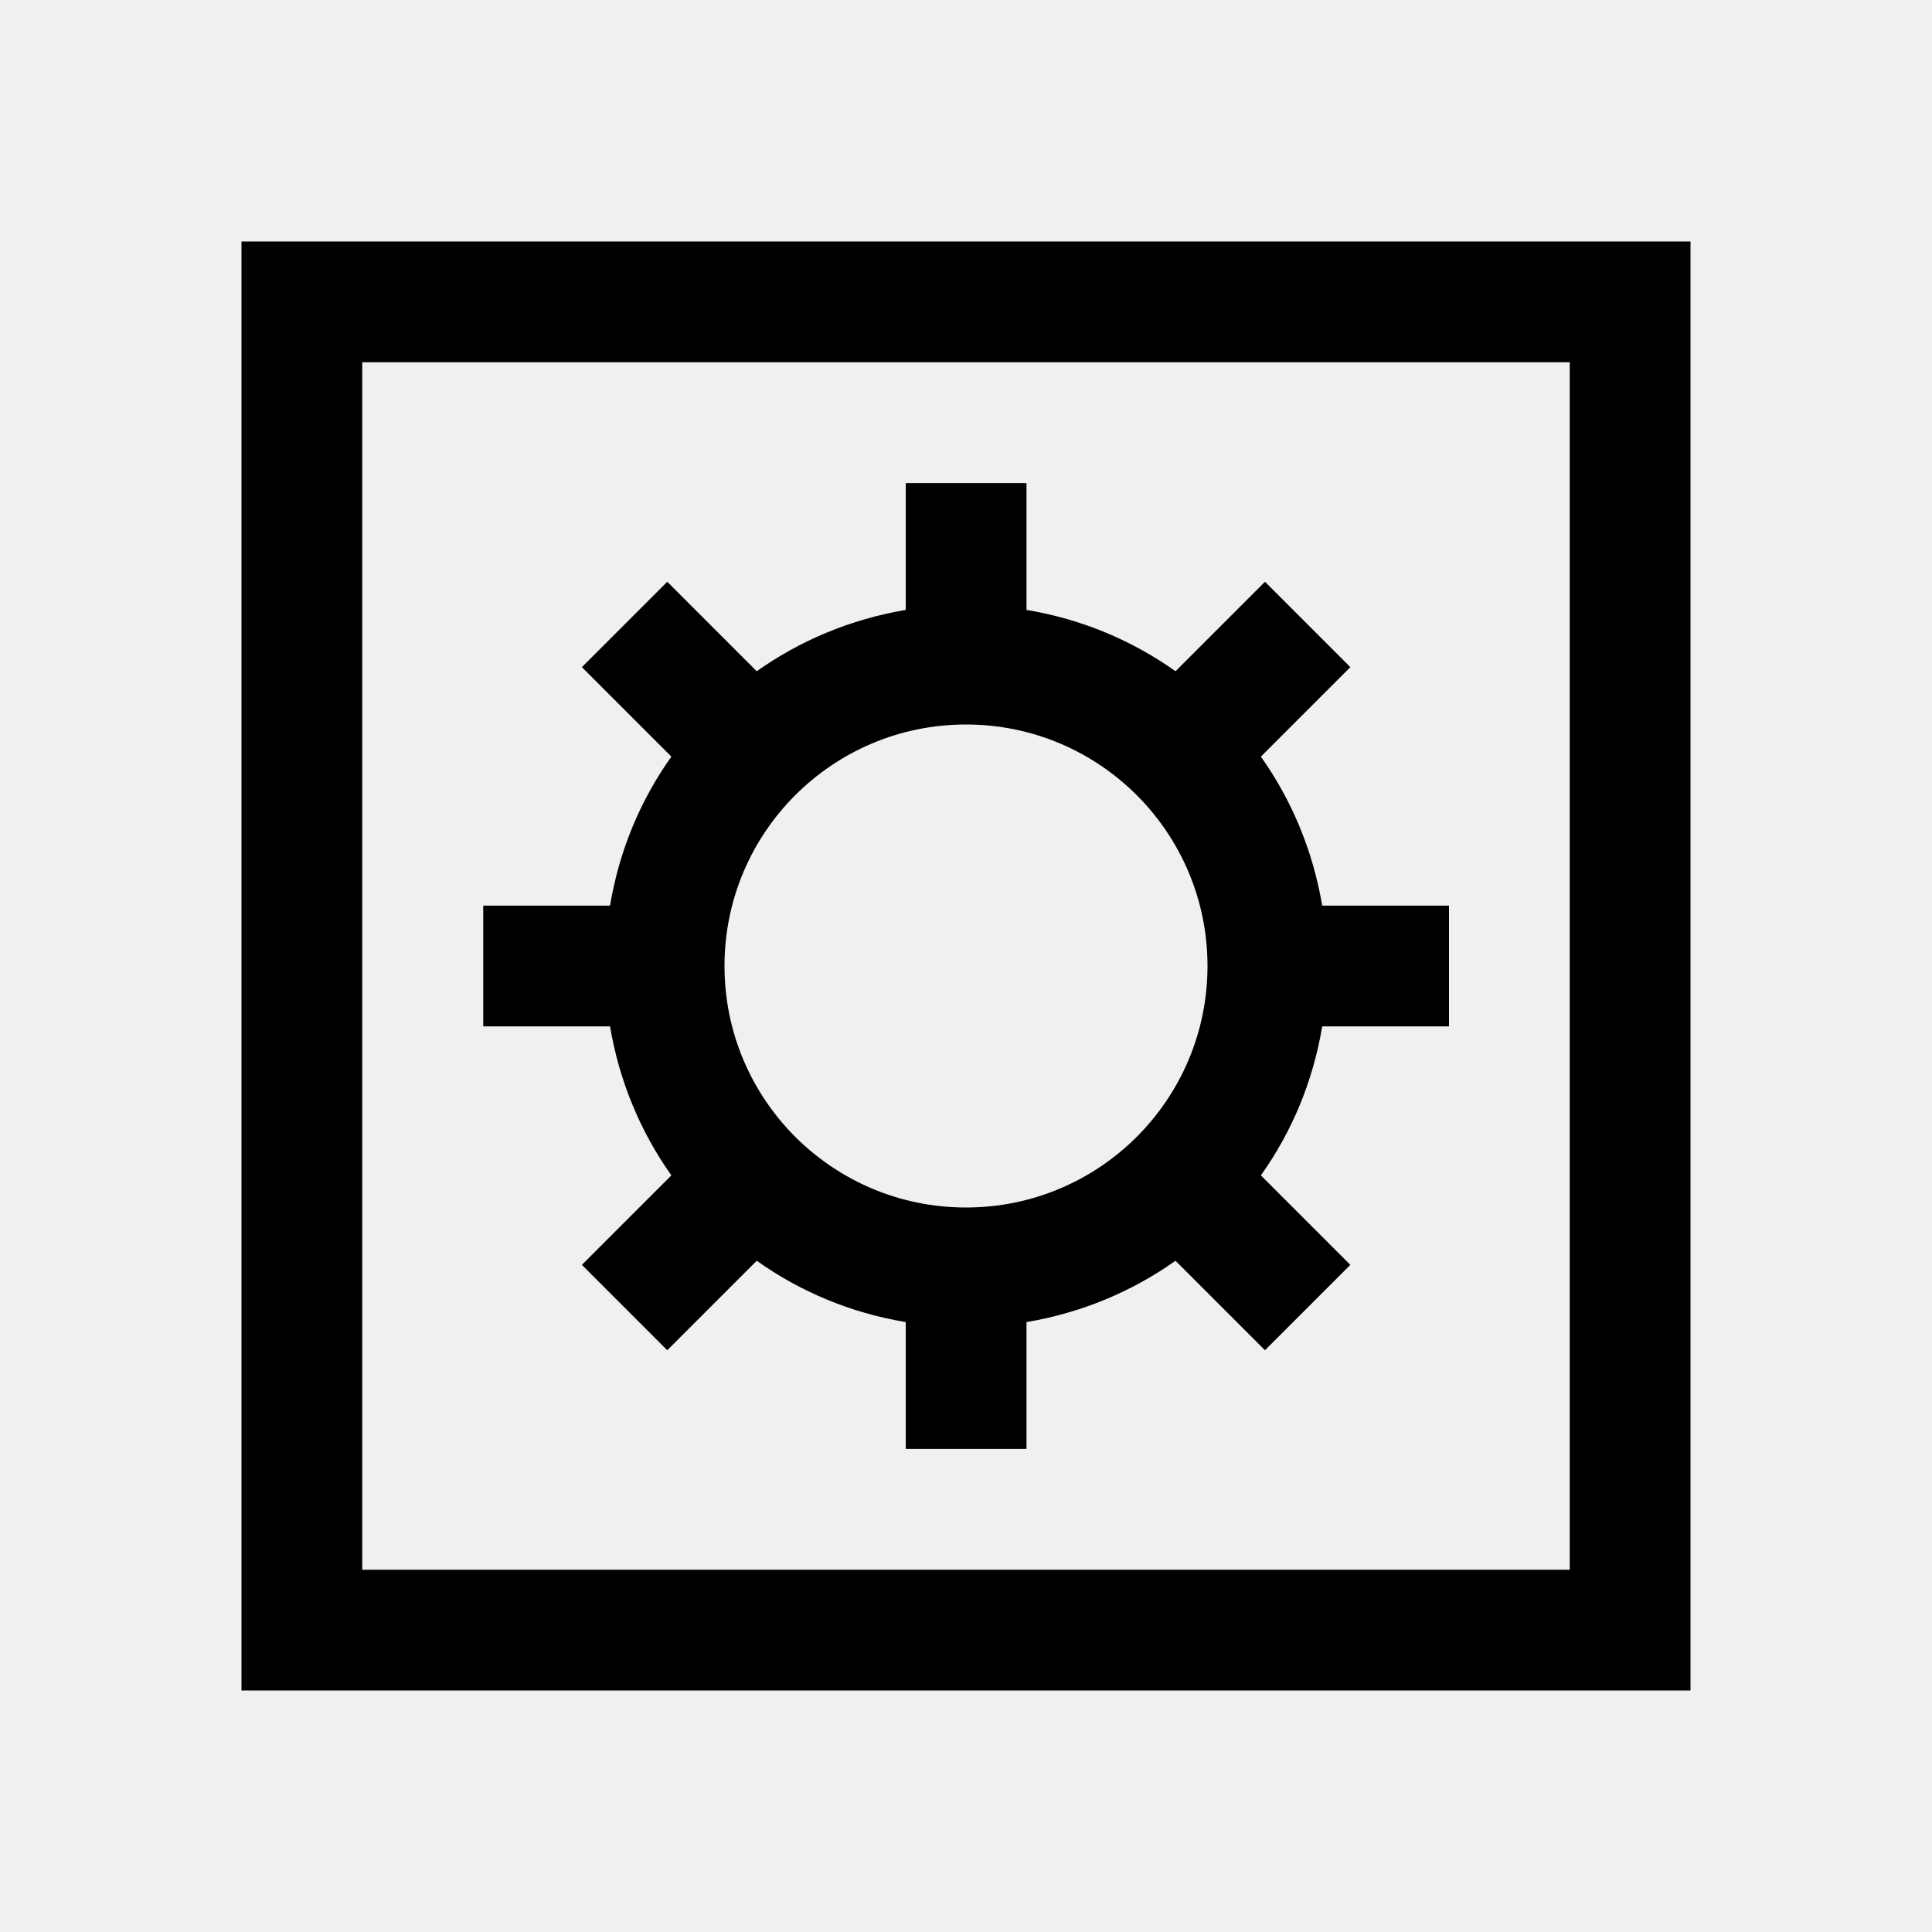
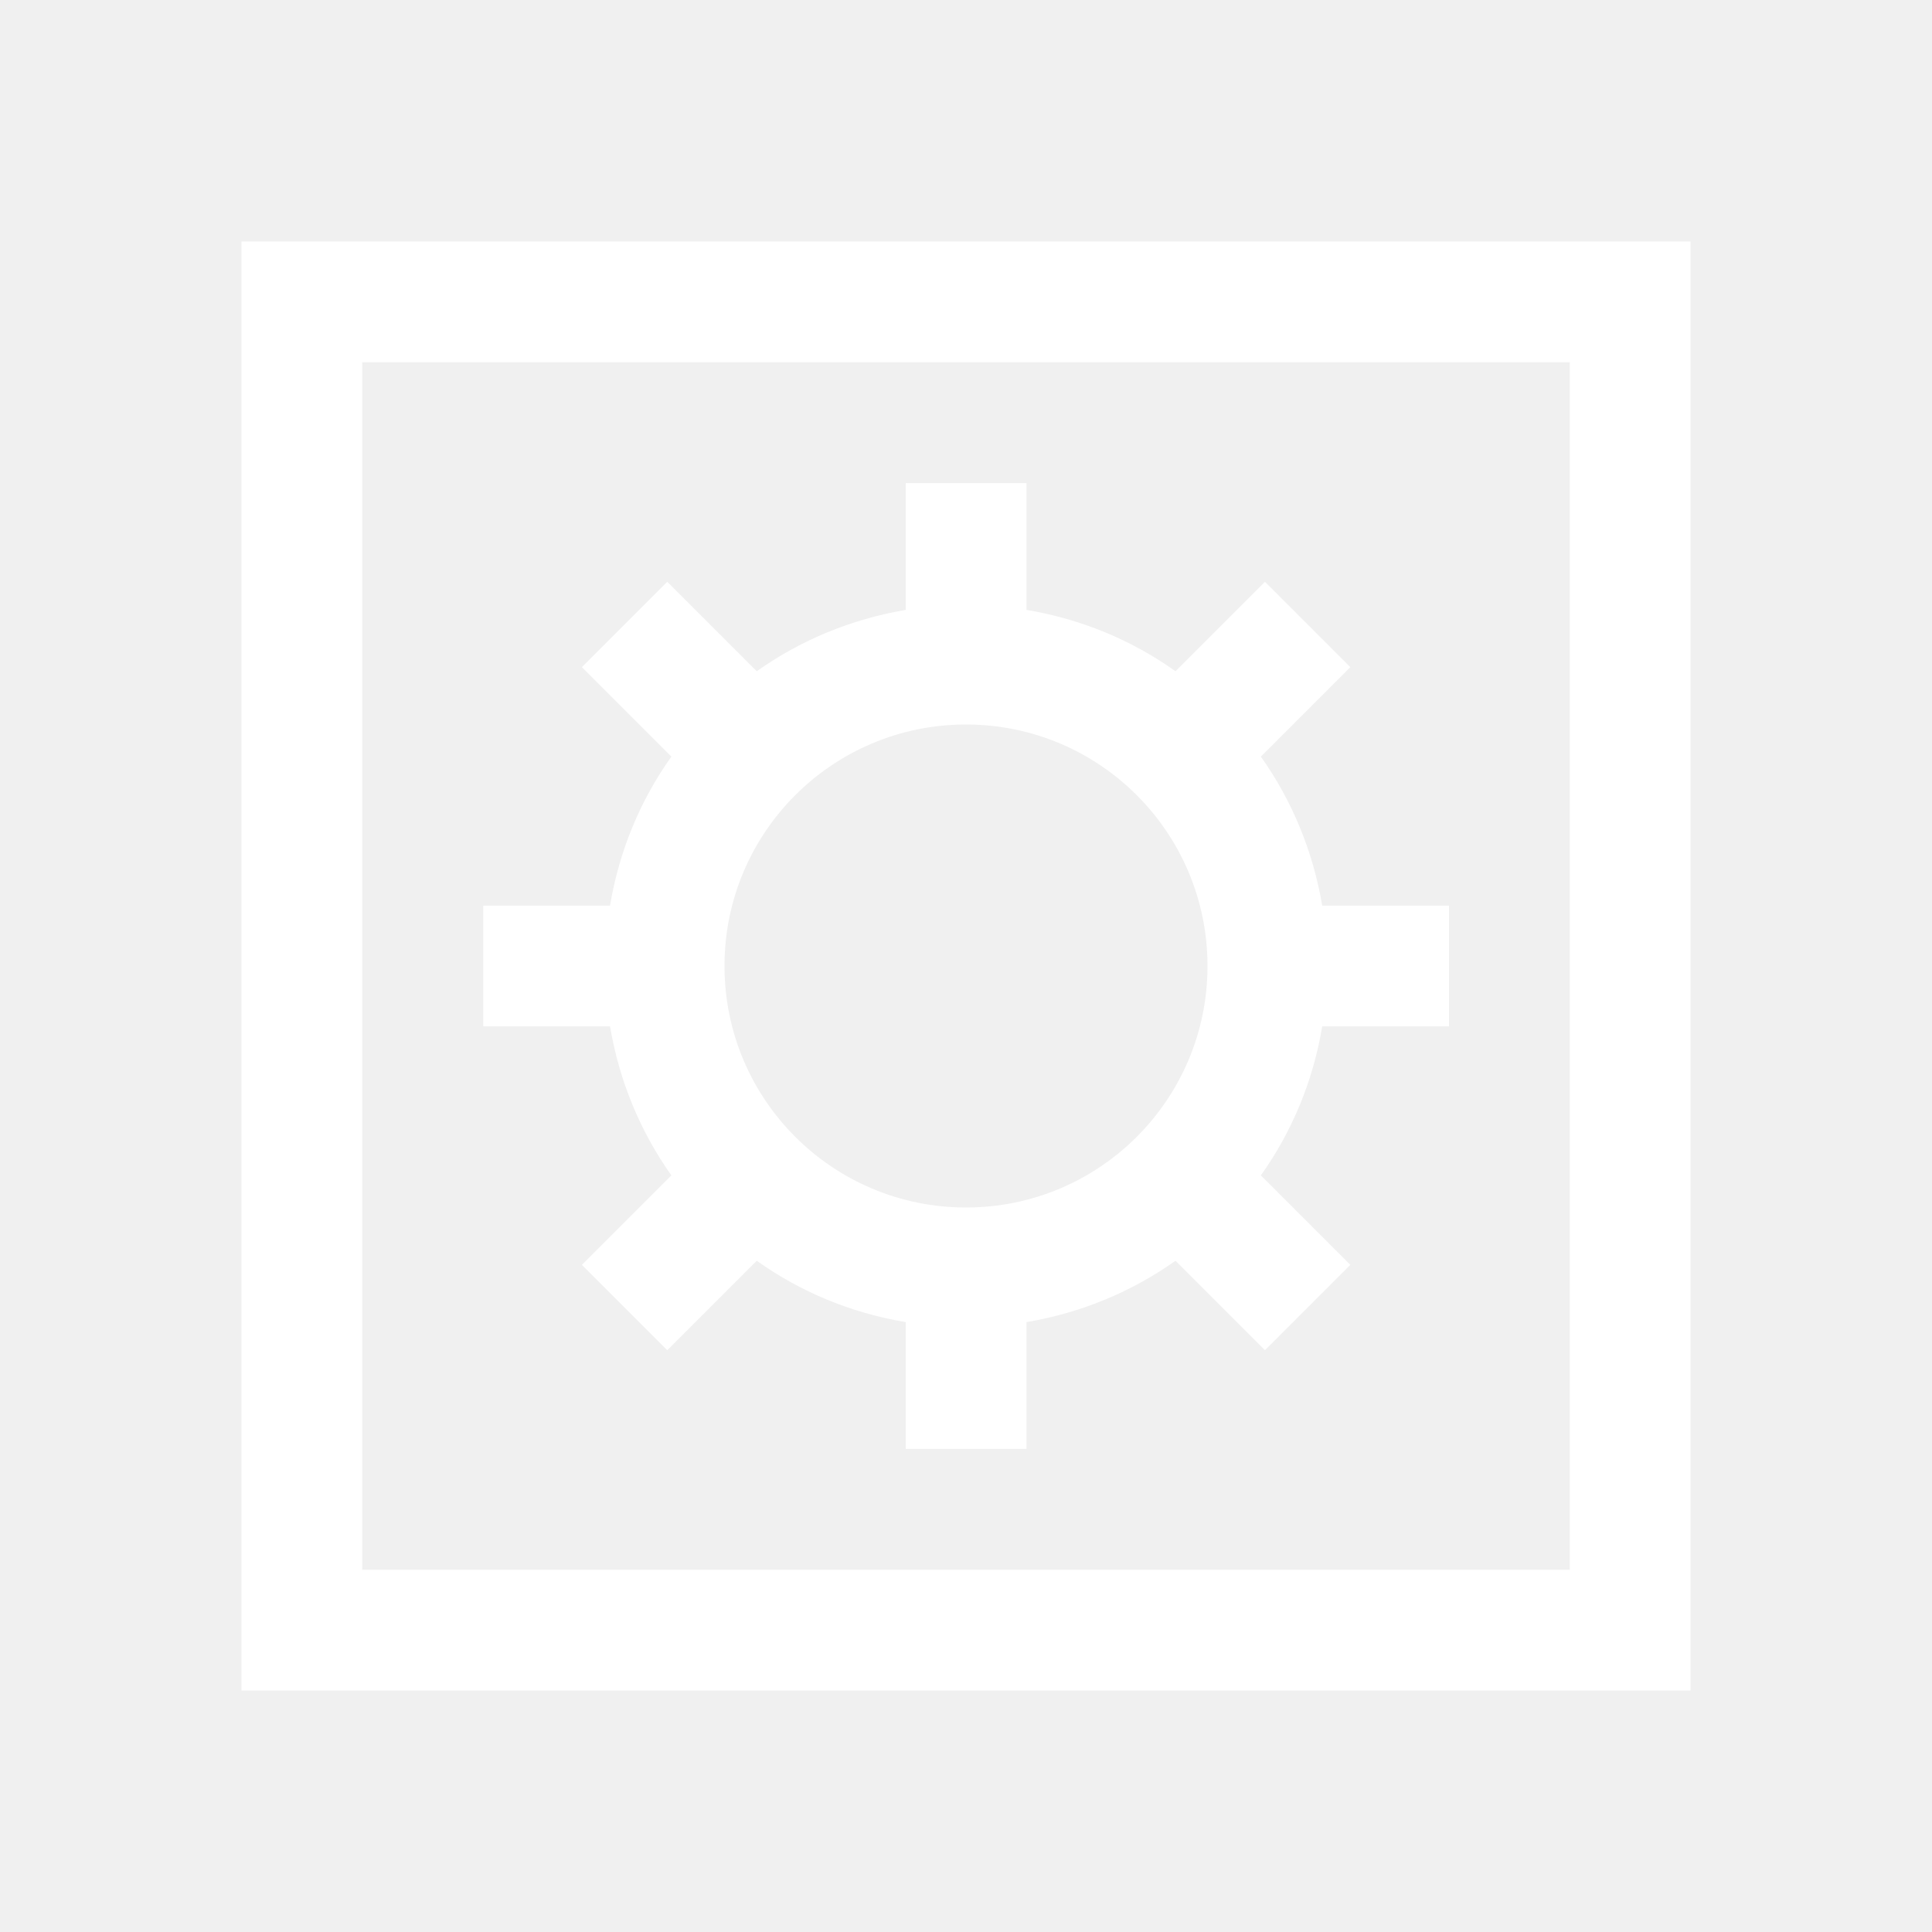
<svg xmlns="http://www.w3.org/2000/svg" viewBox="0 0 16 16">
-   <path fill="currentColor" d="m12,8.5v-1h-1.05c-.077-.455-.252-.873-.508-1.234l.741-.741-.707-.707-.741.741c-.361-.257-.779-.432-1.234-.508v-1.05h-1v1.05c-.455.077-.873.252-1.234.508l-.741-.741-.707.707.741.741c-.257.361-.432.779-.508,1.234h-1.05v1h1.05c.077.455.252.873.508,1.234l-.741.741.707.707.741-.741c.361.257.779.432,1.234.508v1.05h1v-1.05c.455-.077.873-.252,1.234-.508l.741.741.707-.707-.741-.741c.257-.361.432-.779.508-1.234h1.05Zm-4,1.5c-1.105,0-2-.895-2-2s.895-2,2-2,2,.895,2,2-.895,2-2,2Z" />
-   <path fill="currentColor" d="m13,3v10H3V3h10m1-1H2v12h12V2h0Z" />
+   <path fill="white" d="m12,8.5v-1h-1.05c-.077-.455-.252-.873-.508-1.234l.741-.741-.707-.707-.741.741c-.361-.257-.779-.432-1.234-.508v-1.05h-1v1.05c-.455.077-.873.252-1.234.508l-.741-.741-.707.707.741.741c-.257.361-.432.779-.508,1.234h-1.05v1h1.05c.077.455.252.873.508,1.234l-.741.741.707.707.741-.741c.361.257.779.432,1.234.508v1.05h1v-1.05c.455-.077.873-.252,1.234-.508l.741.741.707-.707-.741-.741c.257-.361.432-.779.508-1.234h1.05Zm-4,1.5c-1.105,0-2-.895-2-2s.895-2,2-2,2,.895,2,2-.895,2-2,2Z" />
+   <path fill="white" d="m13,3v10H3V3h10m1-1H2v12h12V2h0Z" />
</svg>
